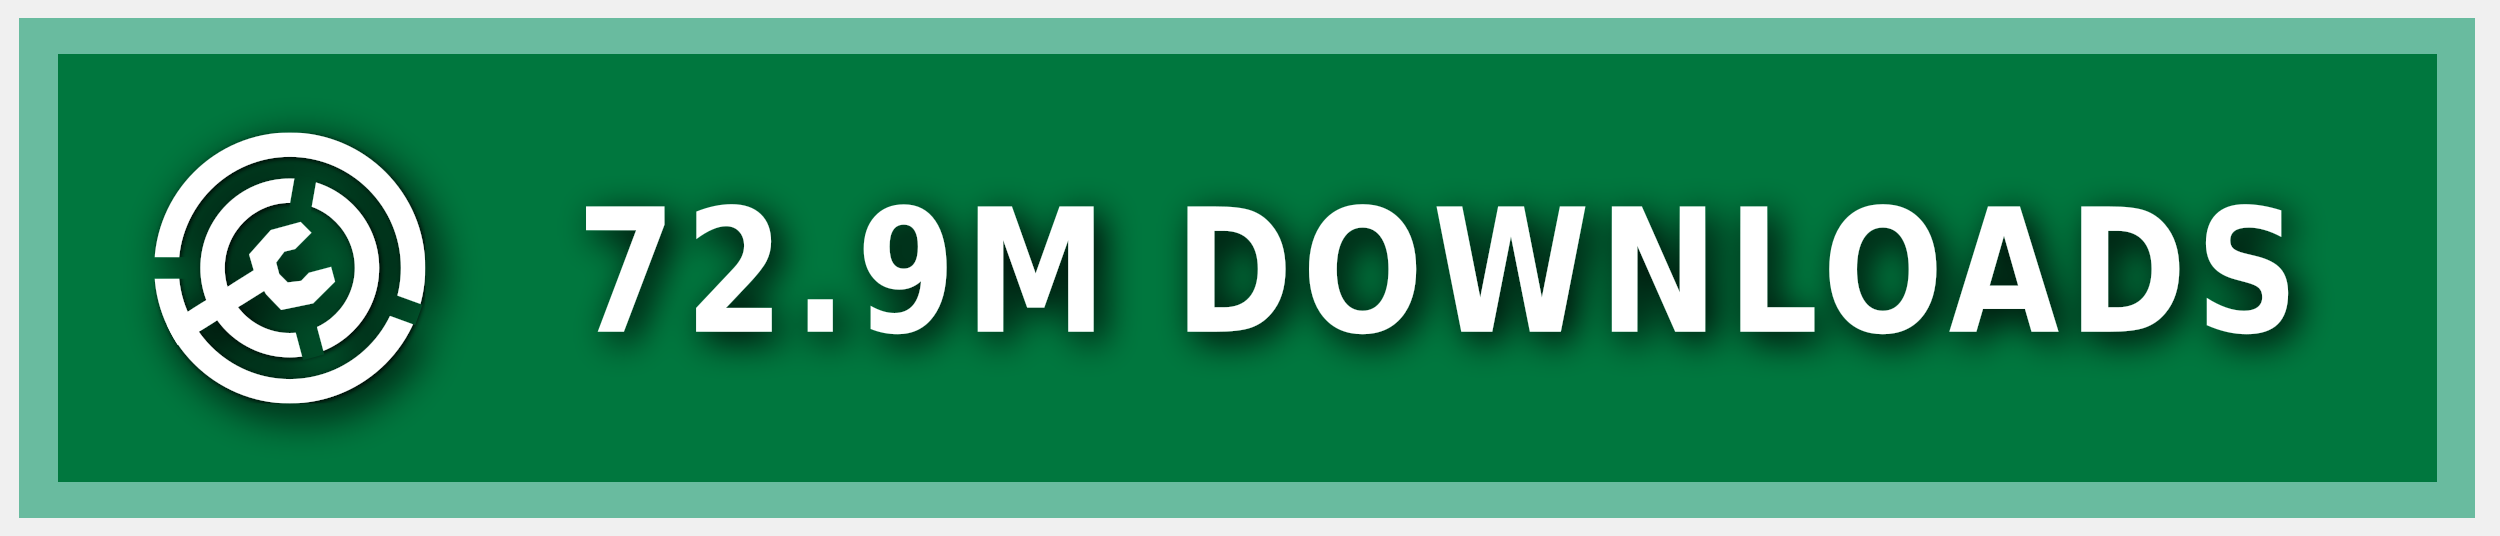
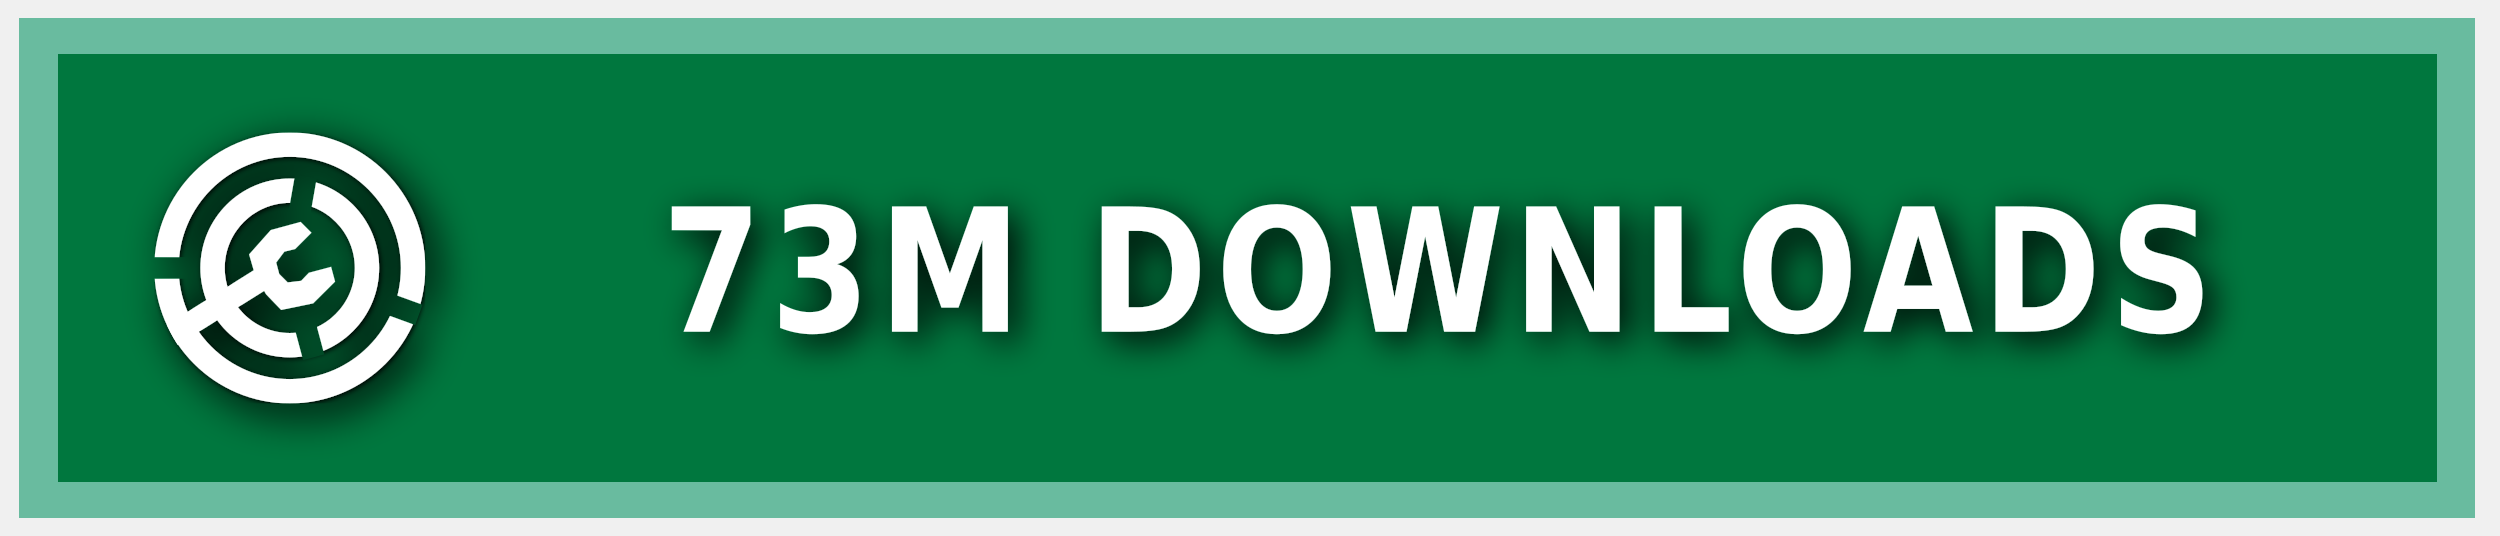
<svg xmlns="http://www.w3.org/2000/svg" xmlns:ns1="https://boxy-svg.com" width="140" height="30" role="img" aria-label="MODRINTH">
  <style> g:not(.noshadow) { filter: drop-shadow(0.5px 0.5px 1.0px black); } </style>
  <defs>
    <ns1:guide x="121.656" y="10.118" angle="90" />
    <ns1:guide x="127.198" y="17.628" angle="90" />
    <ns1:guide x="8.199" y="-3.08" angle="0" />
    <ns1:guide x="20.449" y="-4.101" angle="0" />
    <ns1:guide x="121.656" y="10.118" angle="90" />
    <ns1:guide x="127.198" y="17.628" angle="90" />
    <ns1:guide x="8.199" y="-3.08" angle="0" />
    <ns1:guide x="20.449" y="-4.101" angle="0" />
  </defs>
  <g class="noshadow" shape-rendering="crispEdges" style="" transform="matrix(1.074564, 0, 0, 1, 0, 0)">
    <rect x="1" y="1" width="128" height="28" style="fill: #00954E;" />
    <rect x="1" y="1" width="128" height="28" style="fill: rgba(0, 0, 0, 0.2);" />
    <rect x="2" y="2" width="126" height="26" style="fill: none; stroke-width:2px; stroke: rgba(211, 255, 255, 0.5);" />
  </g>
  <g fill-rule="evenodd" stroke-linejoin="round" stroke-miterlimit="1.5" clip-rule="evenodd" transform="matrix(1.2, 0, 0, 1.2, -1.2, -1.5)">
    <path fill="none" d="M 8.199 7.432 L 20.846 7.432 L 20.846 20.079 L 8.199 20.079 L 8.199 7.432 Z" style="" />
    <g clip-path="url(#a)" transform="matrix(0.126469, 0, 0, 0.126469, 8.198999, 7.431019)" style="">
      <path fill="#ffffff" d="M50 17c18.207 0 32.988 14.787 32.988 33S68.207 83 50 83 17.012 68.213 17.012 50 31.793 17 50 17Zm0 9c13.24 0 23.988 10.755 23.988 24S63.24 74 50 74 26.012 63.245 26.012 50 36.76 26 50 26Z" />
    </g>
    <g clip-path="url(#b)" transform="matrix(0.126469, 0, 0, 0.126469, 8.198999, 7.431019)" style="">
      <path fill="#ffffff" d="M50 0c27.596 0 50 22.404 50 50s-22.404 50-50 50S0 77.596 0 50 22.404 0 50 0Zm0 9c22.629 0 41 18.371 41 41S72.629 91 50 91 9 72.629 9 50 27.371 9 50 9Z" />
    </g>
    <g class="noshadow" clip-path="url(#c)" transform="matrix(0.112383, 0, 0, 0.122032, 8.268063, 7.737635)" style="">
      <path fill="none" stroke="#ffffff" stroke-width="9" d="M 50 50 L 5.171 75.882" />
    </g>
    <path fill="#ffffff" d="M 12.909 14.103 L 12.625 13.123 L 13.637 11.985 L 15.028 11.605 L 15.534 12.111 L 14.775 12.87 L 14.269 12.996 L 13.89 13.502 L 14.032 14.038 L 14.425 14.429 L 15.053 14.354 L 15.415 13.979 L 16.452 13.701 L 16.637 14.392 L 15.613 15.407 L 14.121 15.714 L 13.415 14.979 L 12.909 14.103 Z" style="" />
    <clipPath id="clip-1">
      <path d="M50 0c27.596 0 50 22.404 50 50s-22.404 50-50 50S0 77.596 0 50 22.404 0 50 0Zm0 39.549c5.768 0 10.451 4.683 10.451 10.451 0 5.768-4.683 10.451-10.451 10.451-5.768 0-10.451-4.683-10.451-10.451 0-5.768 4.683-10.451 10.451-10.451Z" />
    </clipPath>
    <g class="noshadow" clip-path="url(#clip-1)" transform="matrix(0.064459, 0.010209, -0.018807, 0.118741, -9.215255, -61.72825)" style="transform-origin: 27.985px 74.177px;">
      <path fill="none" stroke="#ffffff" stroke-width="9" d="M 49.29 67.75 L 6.679 80.603" style="" />
    </g>
  </g>
  <g>
    <clipPath id="a">
      <path fill-rule="evenodd" stroke-linejoin="round" stroke-miterlimit="1.5" clip-rule="evenodd" d="M100 0H0v100h100V0ZM46.002 49.295l.076 1.757 8.83 32.963 7.843-2.102-8.596-32.094 5.804-32.932-7.997-1.41-5.96 33.818Z" />
    </clipPath>
    <clipPath id="b">
      <path d="M0 0v46h50l1.368.241L99 63.578l-2.736 7.517L49.295 54H0v46h100V0H0Z" />
    </clipPath>
    <clipPath id="c">
      <path d="M50 0c27.596 0 50 22.404 50 50s-22.404 50-50 50S0 77.596 0 50 22.404 0 50 0Zm0 39.549c5.768 0 10.451 4.683 10.451 10.451 0 5.768-4.683 10.451-10.451 10.451-5.768 0-10.451-4.683-10.451-10.451 0-5.768 4.683-10.451 10.451-10.451Z" />
    </clipPath>
  </g>
  <g fill="#fff" text-anchor="middle" font-family="Verdana,Geneva,DejaVu Sans,sans-serif" text-rendering="geometricPrecision" font-size="100" transform="matrix(1, 0, 0, 1, 13, 0)">
-     <text style="font-size: 80px; font-weight: 700; white-space: pre;" transform="matrix(0.1, 0, 0, 0.120296, 0, -3.678133)" x="675" y="185" letter-spacing="5">72.9M DOWNLOADS</text>
+     <text style="font-size: 80px; font-weight: 700; white-space: pre;" transform="matrix(0.1, 0, 0, 0.120296, 0, -3.678133)" x="675" y="185" letter-spacing="5">73M DOWNLOADS</text>
  </g>
</svg>
